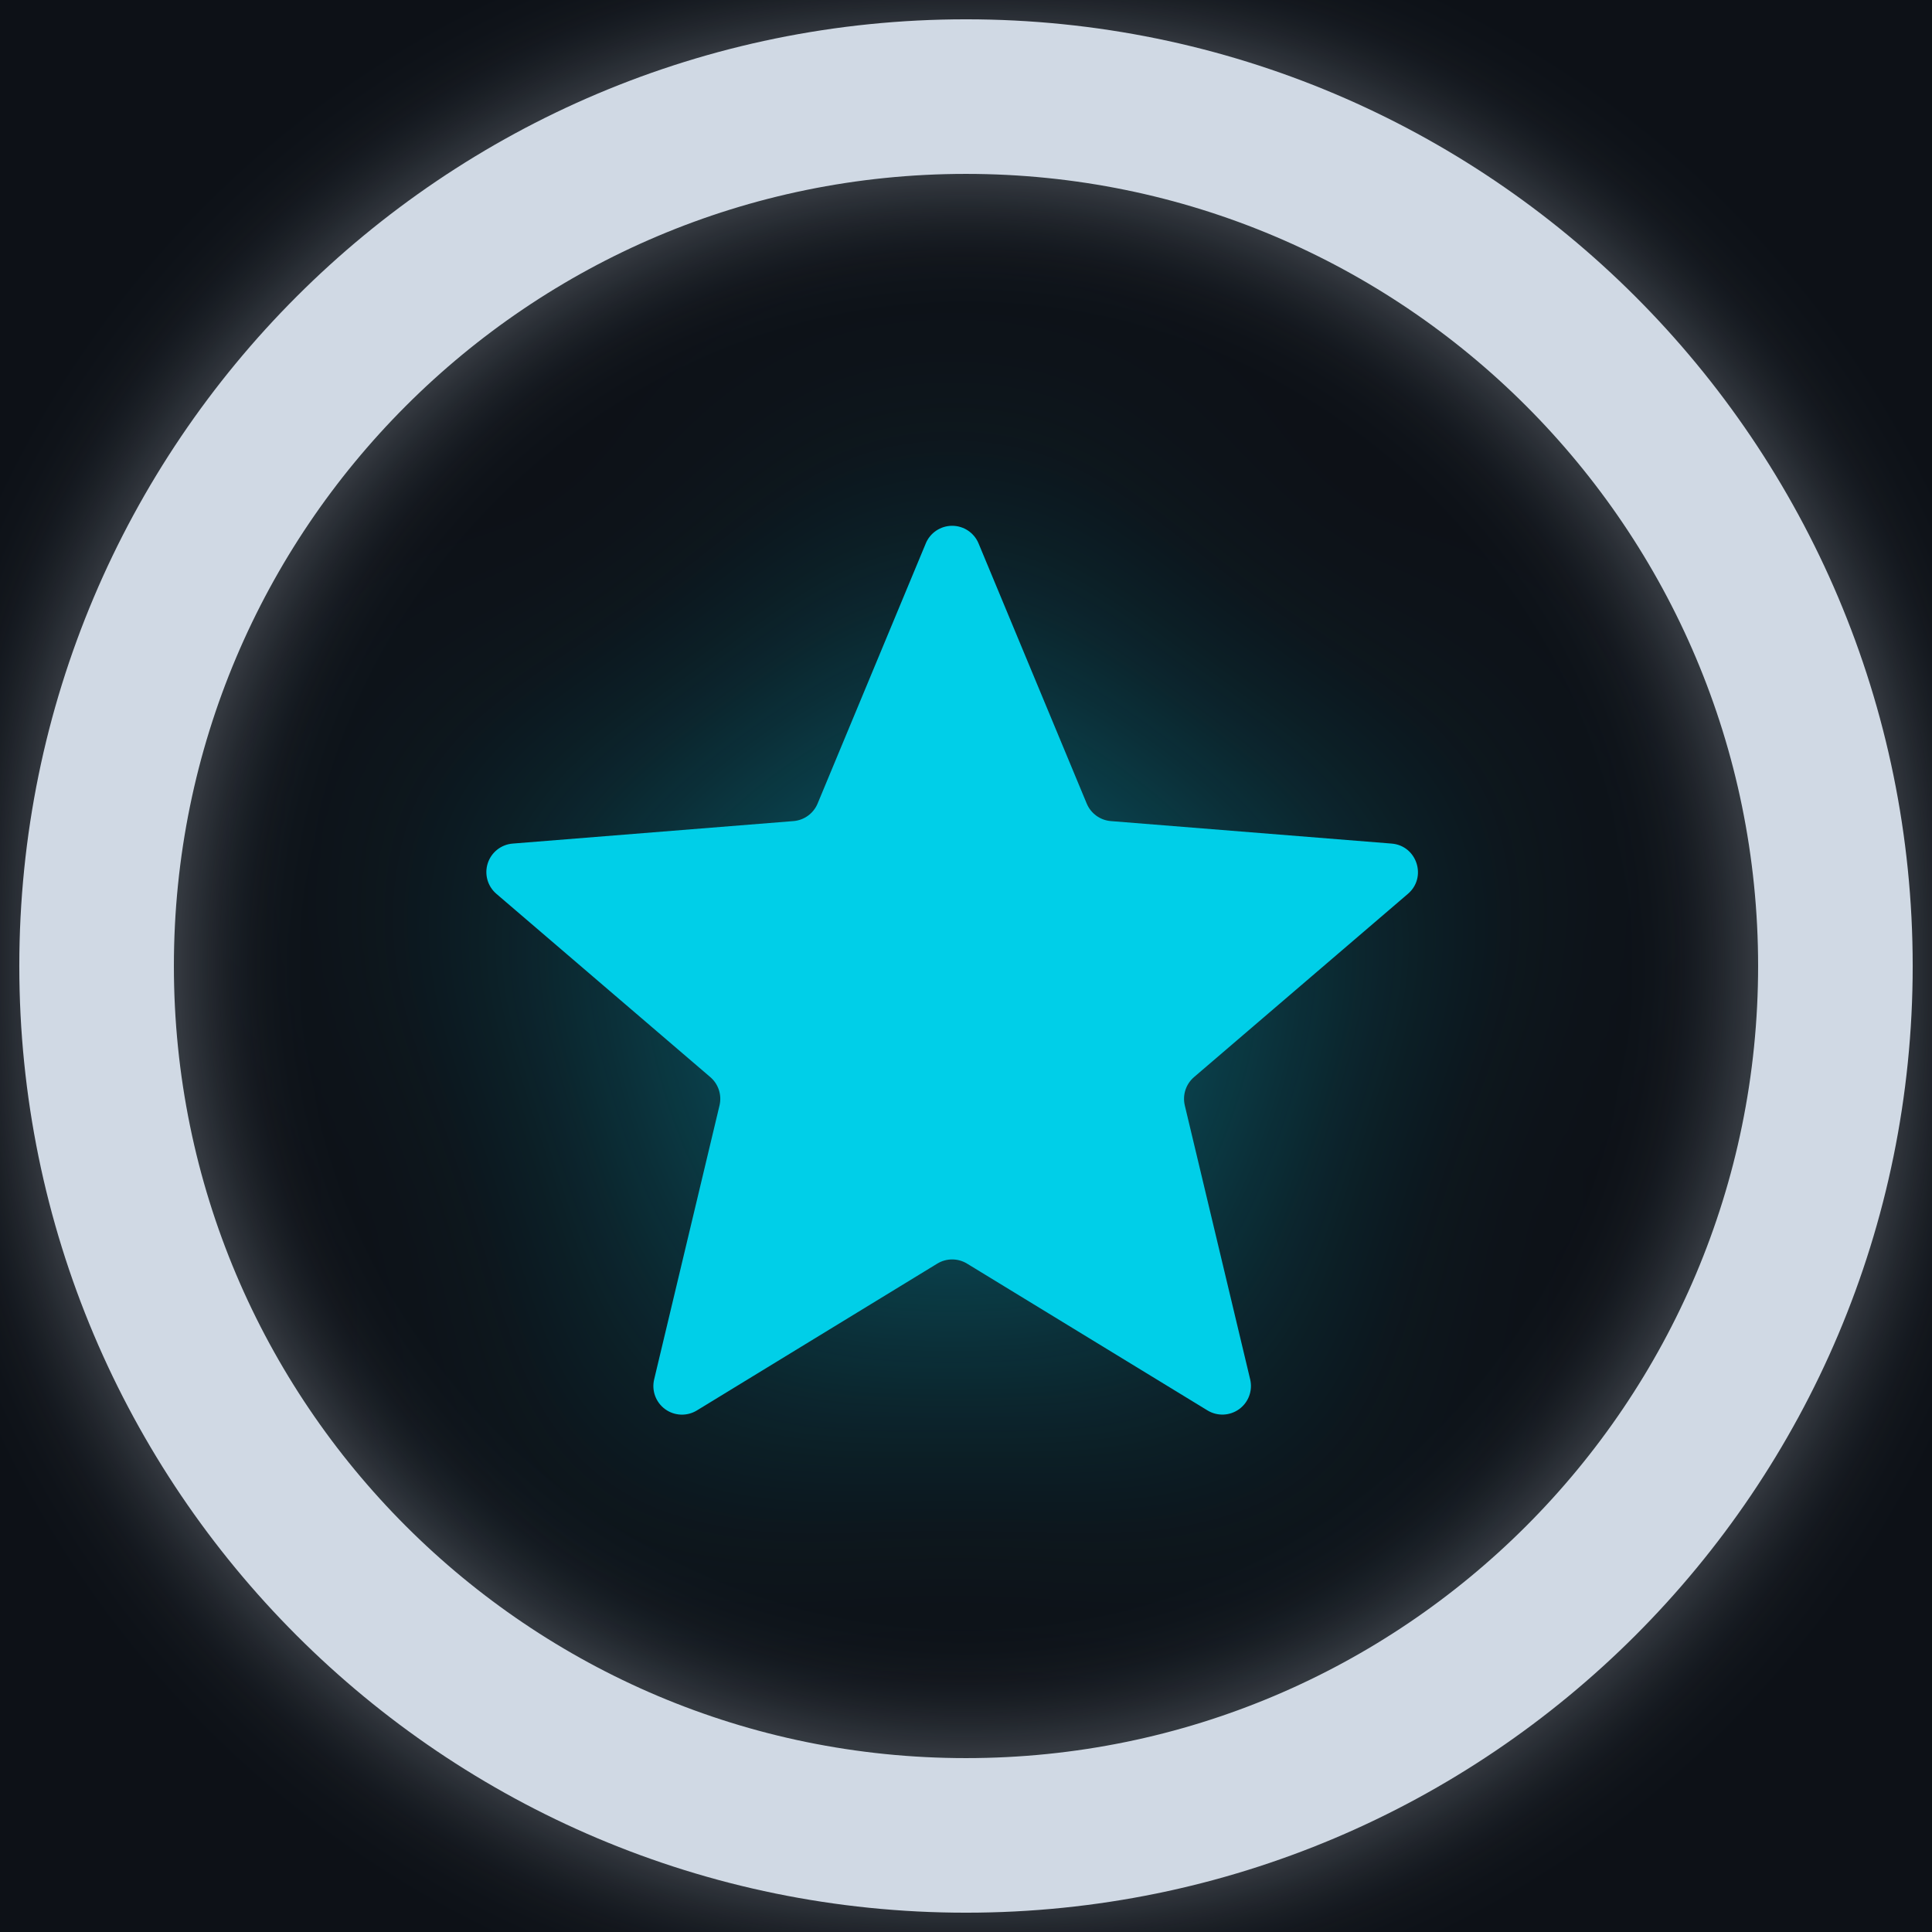
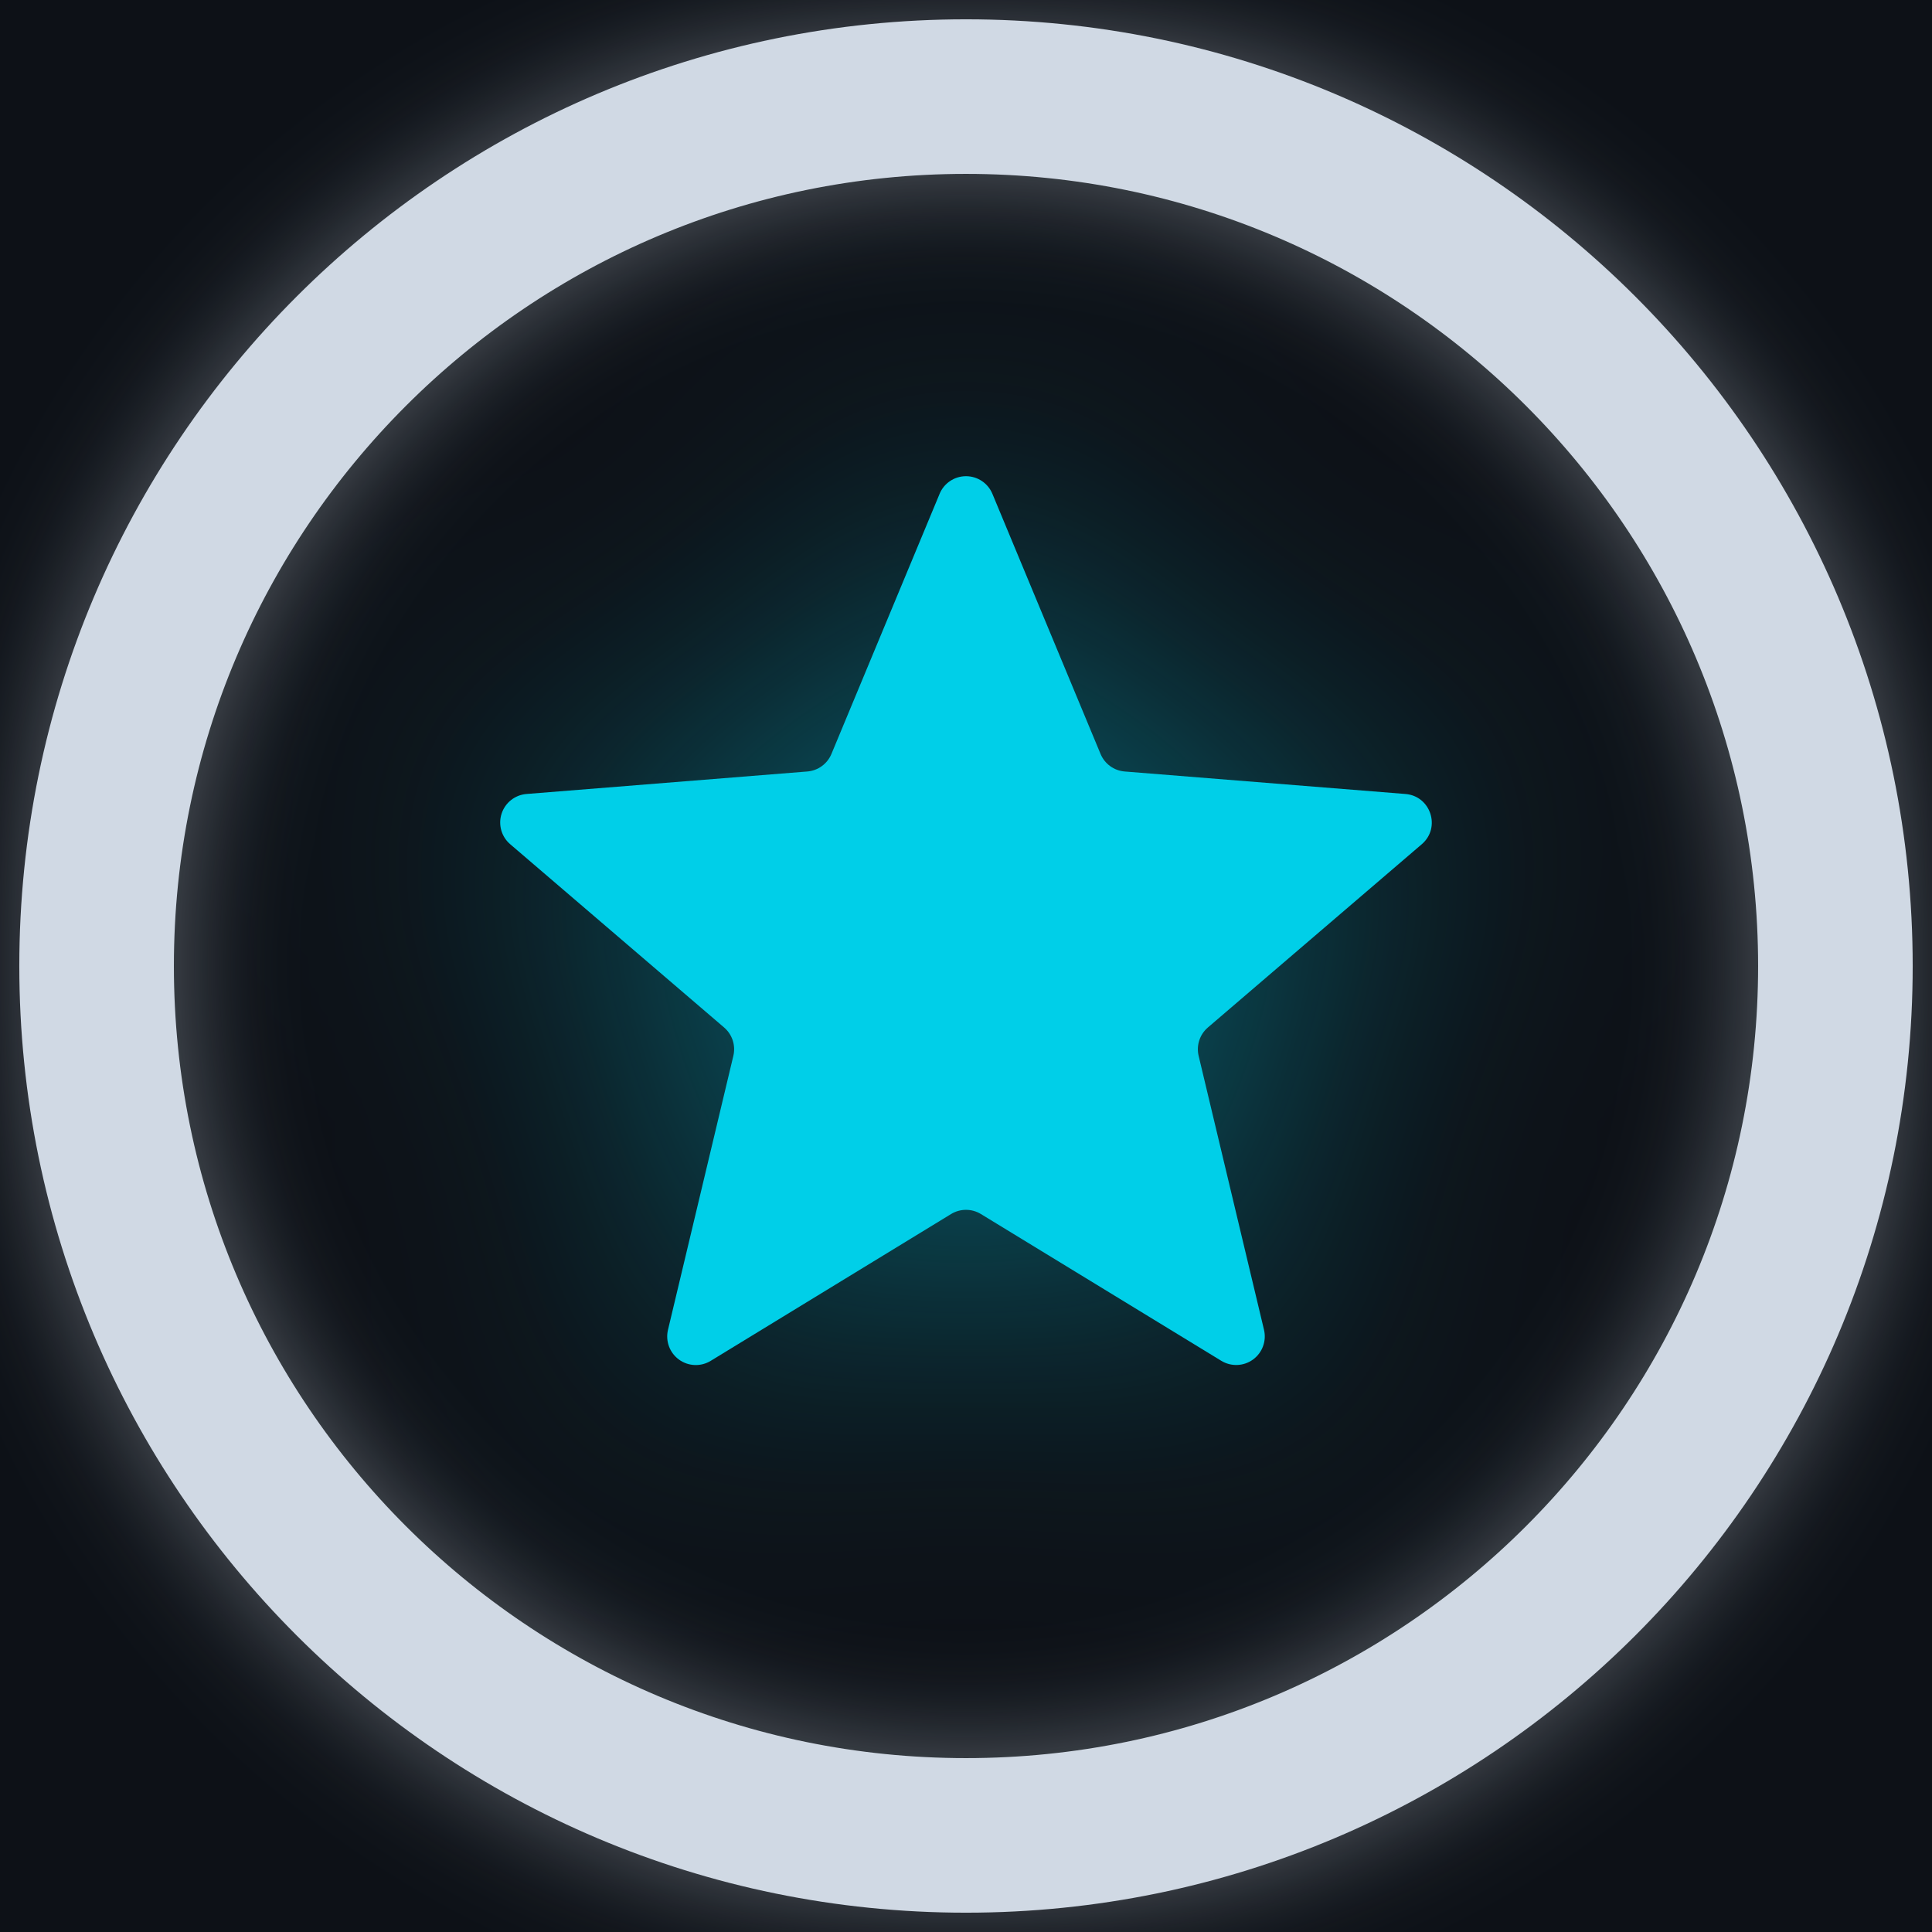
<svg xmlns="http://www.w3.org/2000/svg" class="vallax-logo-svg" version="1.1" viewBox="0 0 100 100">
  <defs>
    <linearGradient id="linearGradient6" x1="5" x2="95" y1="50" y2="50" gradientUnits="userSpaceOnUse">
      <stop stop-color="#d0d9e4" offset="0" />
    </linearGradient>
    <filter id="filter2" x="-.124" y="-.124" width="1.249" height="1.249" color-interpolation-filters="sRGB">
      <feFlood flood-color="rgb(0,207,232)" flood-opacity=".4" in="SourceGraphic" result="flood" />
      <feGaussianBlur in="SourceGraphic" result="blur" stdDeviation="3" />
      <feOffset dx="0" dy="0" in="blur" result="offset" />
      <feComposite in="offset" in2="flood" operator="in" result="comp1" />
      <feComposite in="SourceGraphic" in2="comp1" result="comp2" />
    </filter>
    <filter id="filter4" x="-.393" y="-.412" width="1.786" height="1.824" color-interpolation-filters="sRGB">
      <feFlood flood-color="rgb(0,207,232)" flood-opacity=".4" in="SourceGraphic" result="flood" />
      <feGaussianBlur in="SourceGraphic" result="blur" stdDeviation="3" />
      <feOffset dx="0" dy="0" in="blur" result="offset" />
      <feComposite in="offset" in2="flood" operator="in" result="comp1" />
      <feComposite in="SourceGraphic" in2="comp1" result="comp2" />
    </filter>
-     <linearGradient id="linearGradient5" x1="25" x2="75" y1="52.5" y2="52.5" gradientTransform="translate(7.5715 -36.282)" gradientUnits="userSpaceOnUse">
+     <linearGradient id="linearGradient5" x1="25" x2="75" y1="52.5" y2="52.5" gradientTransform="translate(7.5715,-36.282)" gradientUnits="userSpaceOnUse">
      <stop stop-color="#00cfe8" offset="0" />
    </linearGradient>
  </defs>
  <rect width="100" height="100" fill="#0d1117" stroke-width="8.001" />
-   <path transform="matrix(2.6331 0 0 2.6331 -54.916 -21.777)" d="m39.053 18.955a0.562 0.562 0 0 1 1.04 0l2.125 5.111a0.563 0.563 0 0 0 0.475 0.345l5.518 0.442c0.499 0.04 0.701 0.663 0.321 0.988l-4.204 3.602a0.563 0.563 0 0 0-0.182 0.557l1.285 5.385a0.562 0.562 0 0 1-0.84 0.61l-4.725-2.885a0.562 0.562 0 0 0-0.586 0l-4.725 2.886a0.562 0.562 0 0 1-0.84-0.61l1.285-5.386a0.562 0.562 0 0 0-0.182-0.557l-4.204-3.602a0.562 0.562 0 0 1 0.321-0.988l5.518-0.442a0.563 0.563 0 0 0 0.475-0.345l2.125-5.11z" fill="url(#linearGradient5)" filter="url(#filter4)" stop-color="#000000" style="-inkscape-stroke:none;font-variation-settings:normal" />
+   <path transform="matrix(2.6331 0 0 2.6331 -54.2 -24.344)" d="m39.053 18.955a0.562 0.562 0 0 1 1.04 0l2.125 5.111a0.563 0.563 0 0 0 0.475 0.345l5.518 0.442c0.499 0.04 0.701 0.663 0.321 0.988l-4.204 3.602a0.563 0.563 0 0 0-0.182 0.557l1.285 5.385a0.562 0.562 0 0 1-0.84 0.61l-4.725-2.885a0.562 0.562 0 0 0-0.586 0l-4.725 2.886a0.562 0.562 0 0 1-0.84-0.61l1.285-5.386a0.562 0.562 0 0 0-0.182-0.557l-4.204-3.602a0.562 0.562 0 0 1 0.321-0.988l5.518-0.442a0.563 0.563 0 0 0 0.475-0.345l2.125-5.11z" fill="url(#linearGradient5)" filter="url(#filter4)" stop-color="#000000" style="-inkscape-stroke:none;font-variation-settings:normal" />
  <circle class="logo-circle-stroke" cx="50" cy="50" r="45" fill="none" filter="url(#filter2)" stroke="url(#linearGradient6)" stroke-width="8.001" />
</svg>
